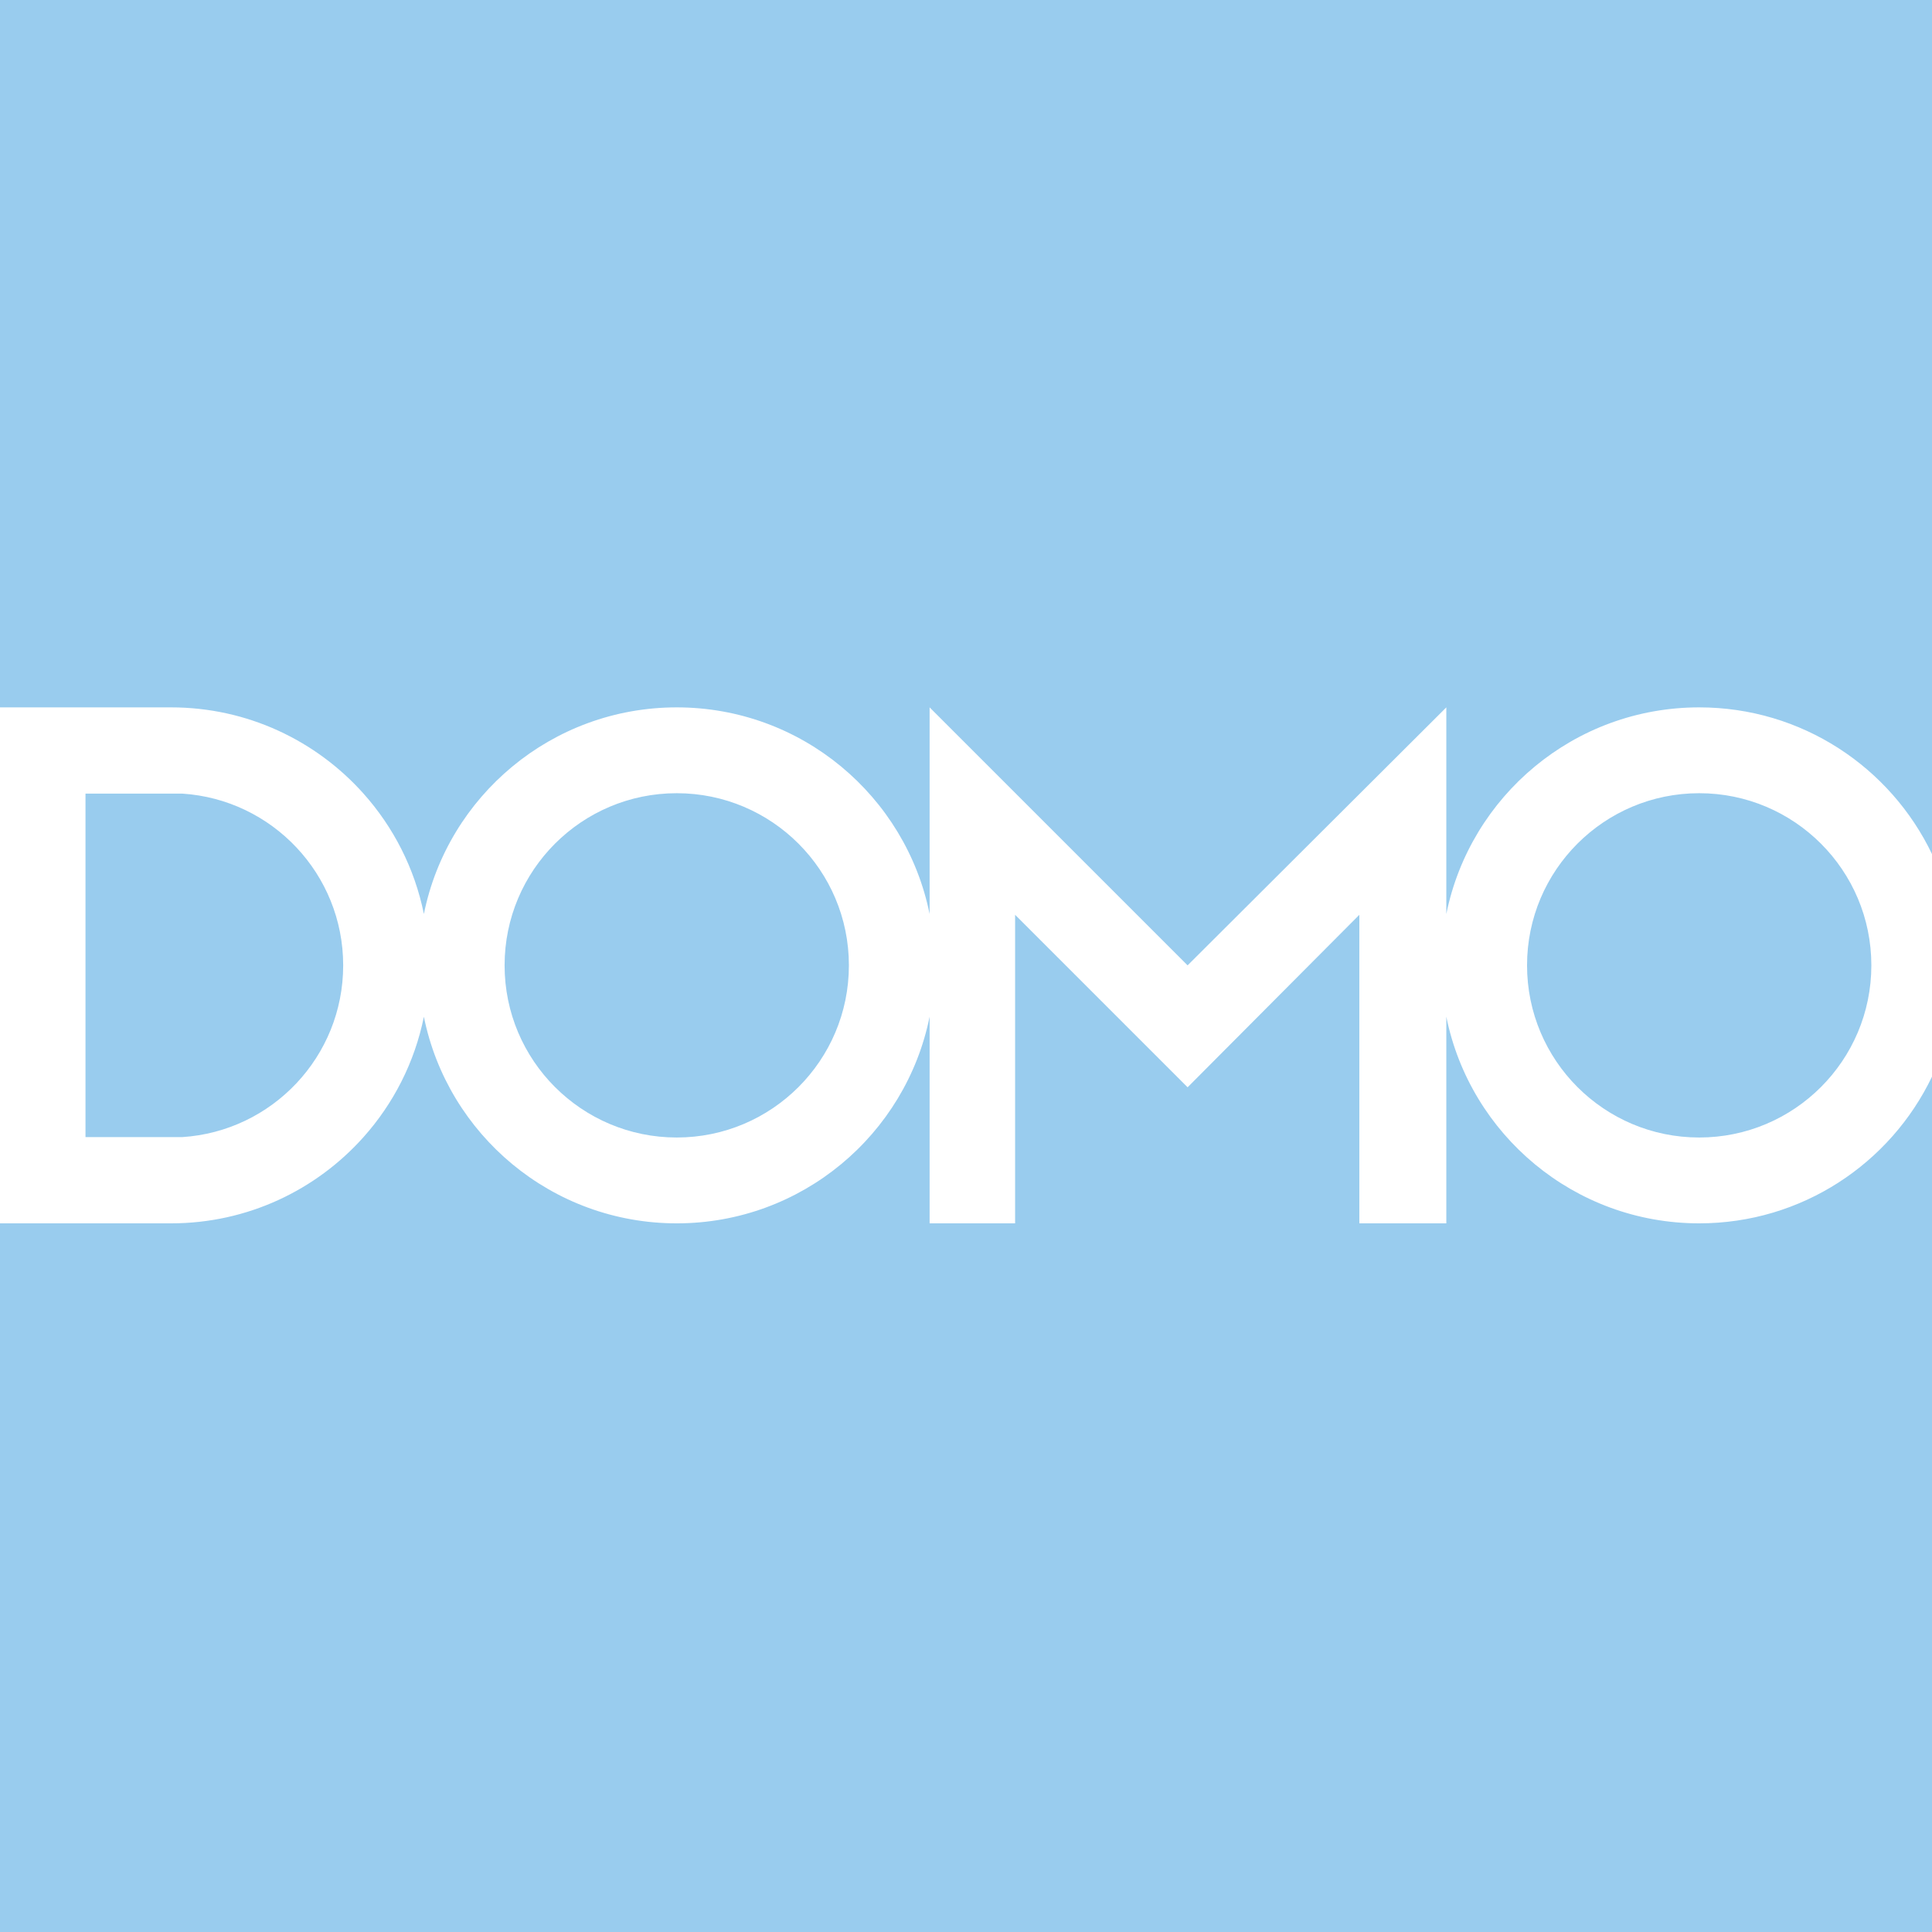
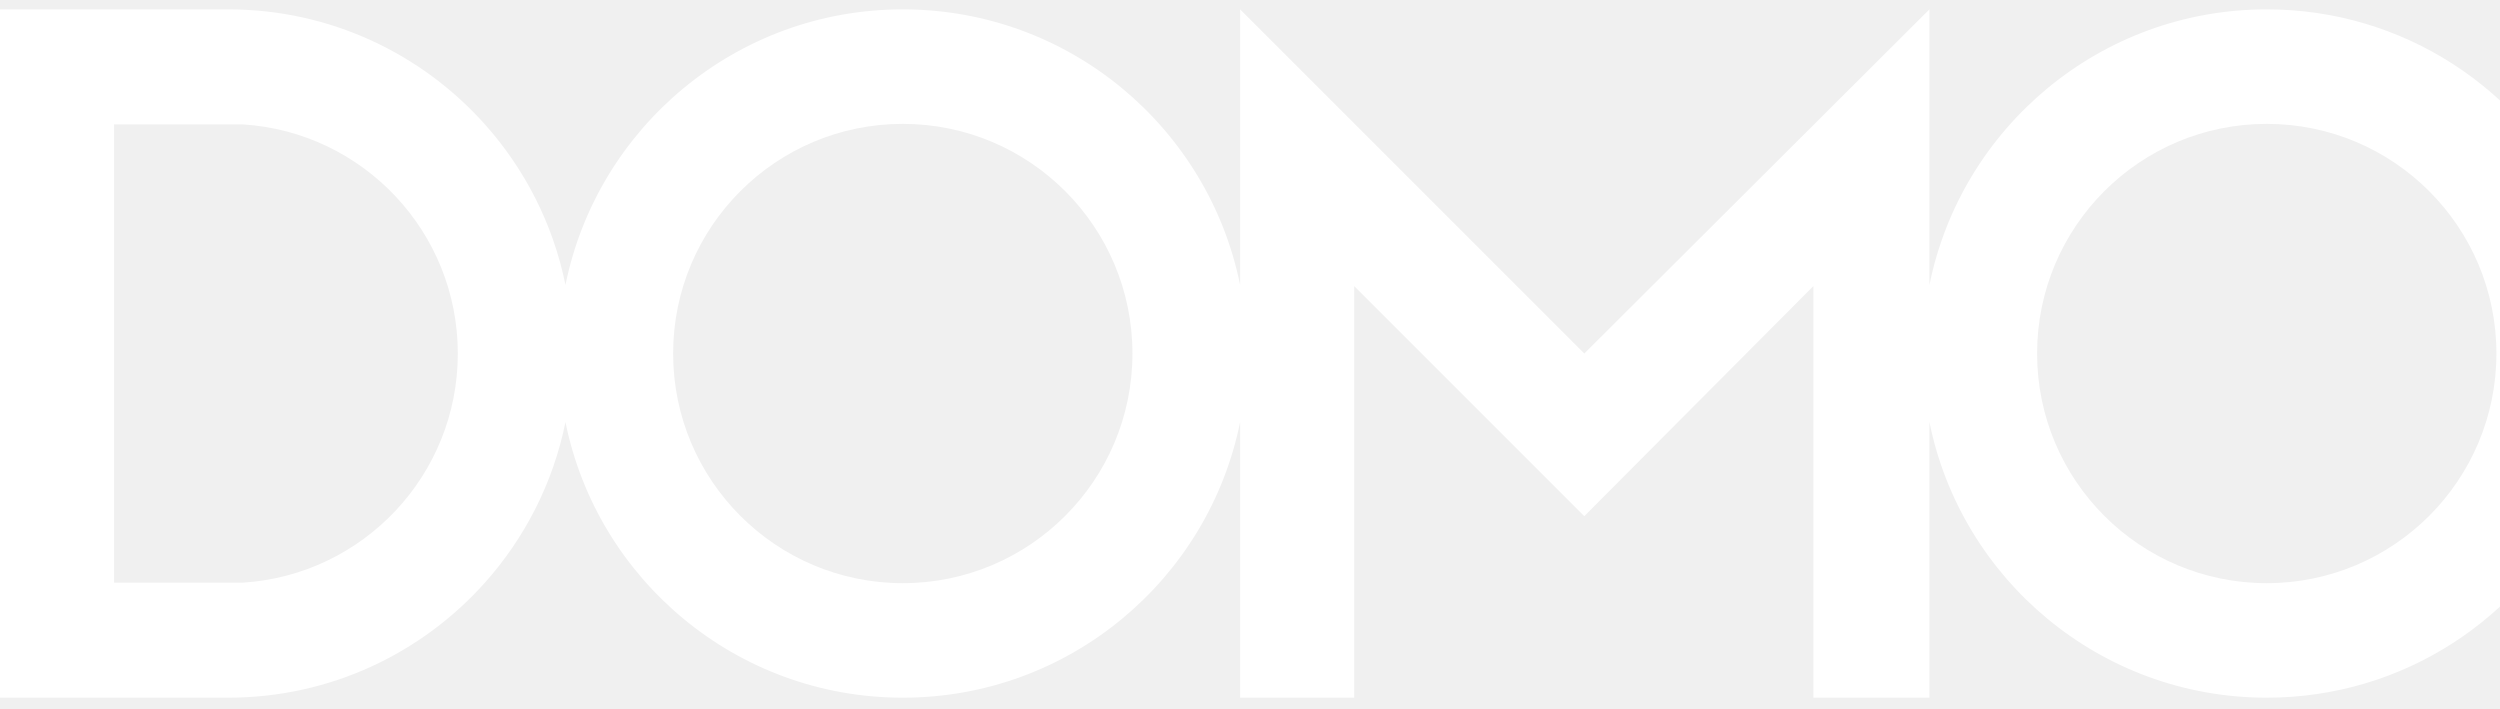
- <svg xmlns="http://www.w3.org/2000/svg" version="1.1" x="0px" y="0px" viewBox="0 0 800 800" style="enable-background:new 0 0 800 800;" xml:space="preserve">
+ <svg xmlns="http://www.w3.org/2000/svg" version="1.1" x="0px" y="0px" viewBox="0 290 776 220" style="enable-background:new 0 0 800 800;" xml:space="preserve">
  <style type="text/css">
  .st0{fill:#99CCEE;}
	.st1{fill:#FFFFFF;}
	.st2{display:none;}
 </style>
  <g id="Layer_1">
    <g>
-       <rect class="st0" width="800" height="800">
-    </rect>
      <path class="st1" d="M150.528,470.85c12.364-13.848,21.17-30.938,24.993-49.835c9.865,48.803,52.992,85.547,104.704,85.547    c51.717,0,94.85-36.752,104.708-85.564v85.564h35.403V378.8l71.425,71.422l71.114-71.422v127.761h36.018v-85.564    c9.86,48.812,52.99,85.564,104.708,85.564c42.495,0,79.192-24.814,96.399-60.742v-92.171    c-17.207-35.928-53.904-60.741-96.399-60.741c-51.718,0-94.848,36.751-104.708,85.564v-85.564L491.761,399.732L384.933,292.907    v85.564c-9.858-48.812-52.991-85.564-104.708-85.564c-51.711,0-94.838,36.743-104.704,85.546    c-3.822-18.897-12.627-35.986-24.991-49.834c-19.564-21.912-48.023-35.712-79.708-35.712H0v213.654h70.822    C102.506,506.561,130.964,492.761,150.528,470.85z M703.601,328.451c39.367,0,71.284,31.914,71.284,71.282    c0,39.369-31.917,71.283-71.284,71.283c-39.369,0-71.283-31.914-71.283-71.283C632.318,360.366,664.232,328.451,703.601,328.451z     M280.225,328.451c39.368,0,71.284,31.914,71.284,71.282c0,39.369-31.915,71.283-71.284,71.283    c-39.368,0-71.283-31.914-71.283-71.283C208.942,360.366,240.856,328.451,280.225,328.451z M35.403,328.62h40.084    c37.191,2.406,66.617,33.315,66.617,71.114c0,37.809-29.44,68.724-66.644,71.116H35.403V328.62z">
   </path>
    </g>
  </g>
  <g id="Layer_2" class="st2">
 </g>
</svg>
